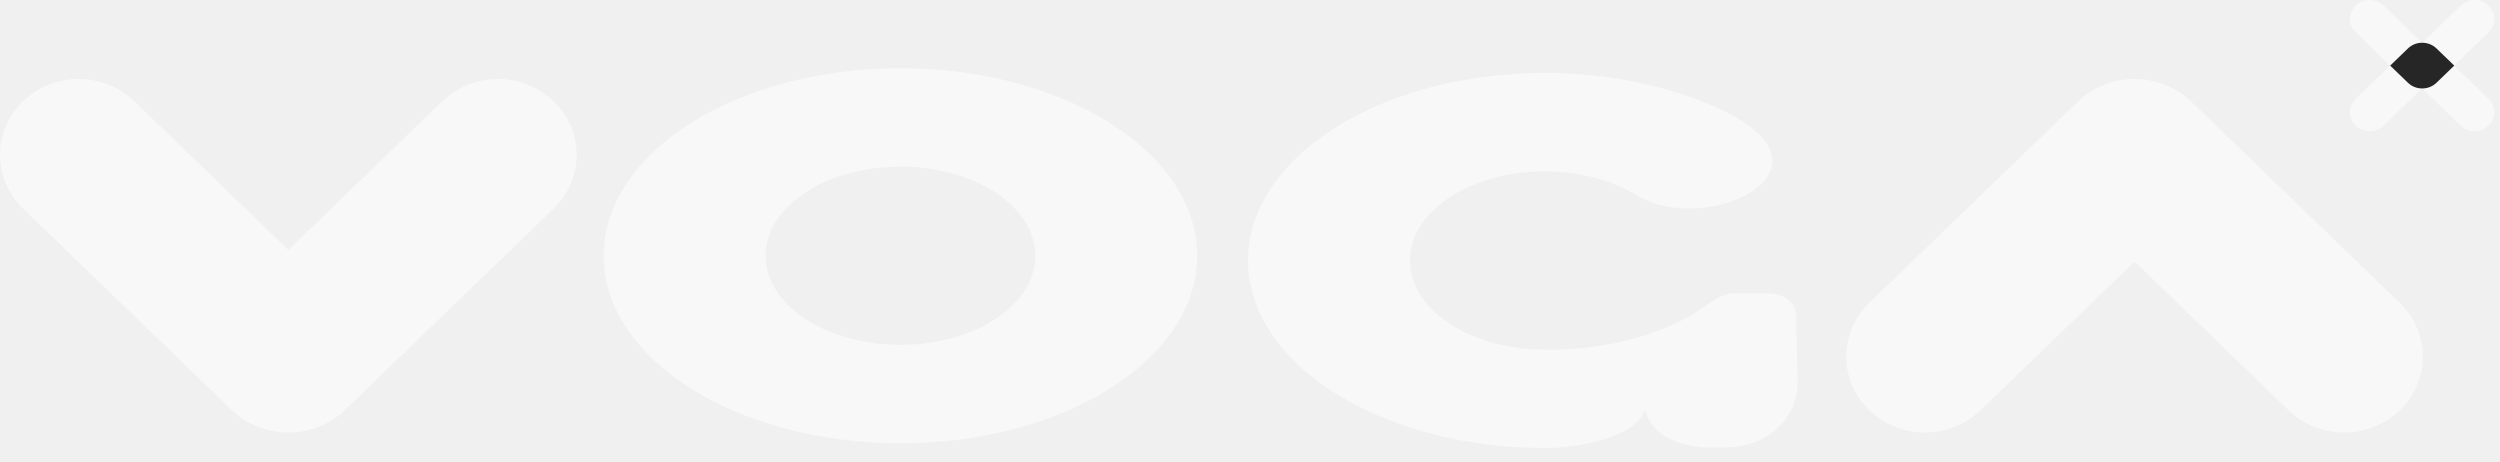
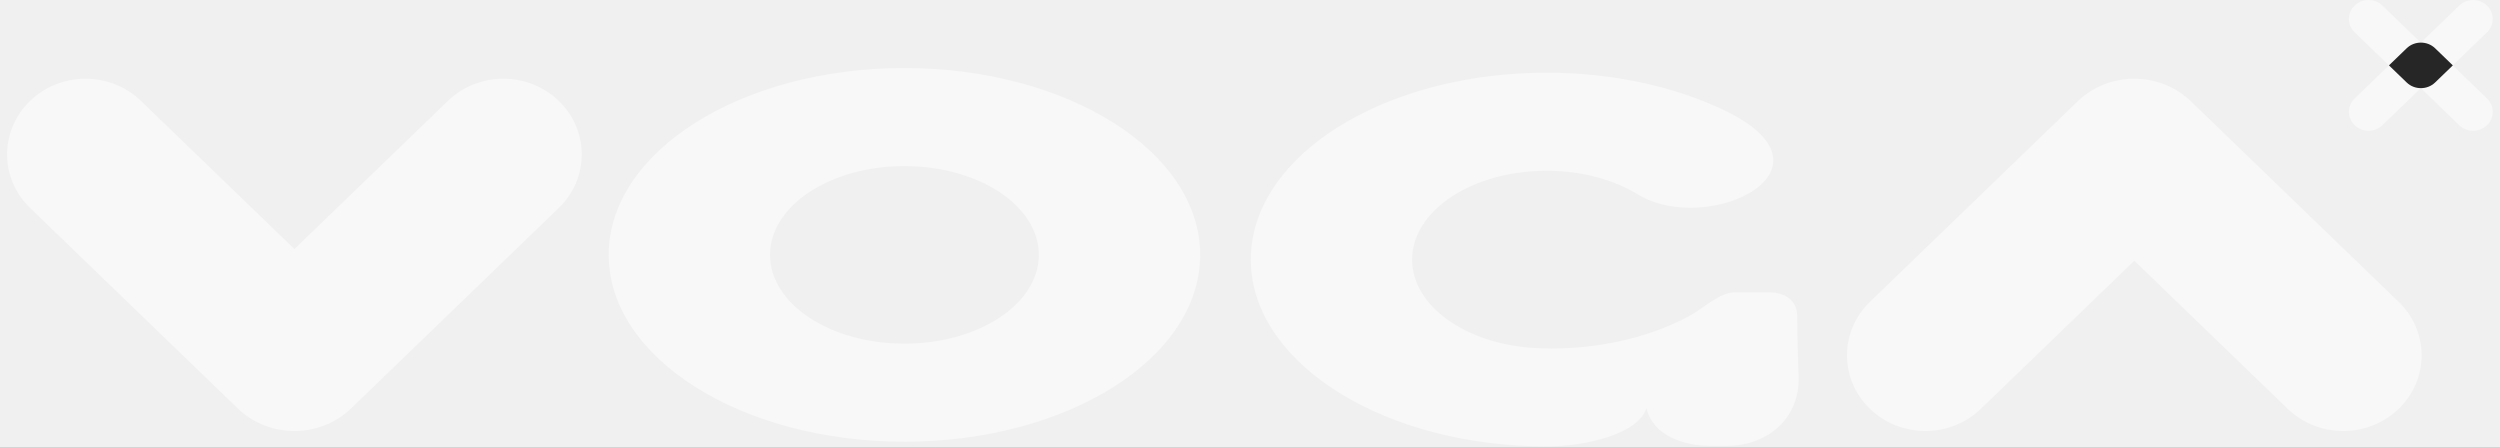
- <svg xmlns="http://www.w3.org/2000/svg" width="157" height="29" viewBox="0 0 157 29" fill="none">
-   <path d="M108.395 28.097H107.331C105.713 28.097 103.71 27.482 103.307 25.72C102.794 27.363 99.46 28.132 97.009 28.132C86.979 28.132 78.797 23.123 78.388 16.85C78.351 16.288 78.378 15.72 78.468 15.164C79.414 9.222 87.355 4.58 97.01 4.58C101.134 4.58 104.943 5.427 108.03 6.859C116.124 10.619 107.199 14.959 102.754 12.247C101.245 11.326 99.228 10.763 97.011 10.763C92.655 10.763 89.067 12.937 88.596 15.731L88.595 15.733L88.594 15.743L88.58 15.828L88.58 15.837L88.577 15.857V15.858L88.574 15.868L88.574 15.879L88.572 15.891L88.571 15.894L88.566 15.934L88.566 15.944L88.564 15.955L88.563 15.965V15.967L88.554 16.05L88.553 16.059V16.061L88.552 16.082L88.552 16.093C88.549 16.132 88.546 16.17 88.545 16.209L88.544 16.216C88.542 16.264 88.542 16.31 88.542 16.36H88.541C88.541 19.296 91.968 21.704 96.324 21.934C99.622 22.108 103.257 21.437 106.12 19.846C106.856 19.436 107.953 18.42 108.857 18.42H111.093C111.959 18.443 112.812 18.855 112.812 19.955C112.812 21.273 112.86 22.584 112.9 23.902C112.9 26.466 110.833 28.098 108.395 28.097ZM75.185 16.062C75.185 9.558 66.84 4.286 56.547 4.286C46.256 4.286 37.909 9.558 37.909 16.062C37.909 22.564 46.256 27.837 56.547 27.837C66.84 27.837 75.185 22.565 75.185 16.062ZM48.079 16.062C48.079 12.971 51.87 10.468 56.547 10.468C61.223 10.468 65.016 12.971 65.016 16.062C65.016 19.15 61.223 21.654 56.547 21.654C51.87 21.654 48.079 19.151 48.079 16.062ZM130.48 6.383L117.613 18.803L117.39 19.019C115.461 20.881 115.459 23.903 117.39 25.766C119.321 27.628 122.45 27.628 124.38 25.766L124.603 25.553L134.05 16.433L143.496 25.551L143.718 25.766C145.649 27.63 148.779 27.628 150.71 25.766C152.64 23.903 152.64 20.882 150.711 19.02L150.487 18.805L137.621 6.383C135.656 4.486 132.445 4.486 130.48 6.383ZM21.678 25.74L34.546 13.32L34.768 13.105C36.698 11.243 36.699 8.221 34.769 6.358C32.838 4.495 29.707 4.495 27.777 6.358L27.556 6.57L18.108 15.691L8.661 6.572L8.439 6.358C6.508 4.493 3.379 4.495 1.447 6.358C-0.483 8.221 -0.483 11.242 1.447 13.103L1.67 13.319L14.537 25.74C16.502 27.639 19.712 27.639 21.678 25.74Z" fill="white" fill-opacity="0.5" />
-   <path d="M150.098 4.121L147.995 6.15L147.94 6.204C147.456 6.671 147.456 7.425 147.94 7.894C148.424 8.359 149.208 8.359 149.691 7.894L149.745 7.839L152.11 5.557H152.111L154.476 7.839L154.532 7.894C155.015 8.359 155.798 8.359 156.281 7.894C156.764 7.426 156.764 6.671 156.281 6.204L156.226 6.15L154.123 4.121L156.226 2.091L156.281 2.038C156.764 1.572 156.764 0.816 156.281 0.35C155.798 -0.117 155.015 -0.117 154.532 0.35L154.476 0.404L152.11 2.685L149.746 0.404L149.691 0.35C149.207 -0.117 148.424 -0.117 147.94 0.35C147.456 0.816 147.456 1.573 147.939 2.038L147.995 2.091L150.098 4.121Z" fill="white" fill-opacity="0.5" />
-   <path d="M151.221 3.04L150.103 4.12L151.221 5.2C151.713 5.674 152.516 5.674 153.009 5.2L154.127 4.12L153.009 3.04C152.516 2.566 151.713 2.566 151.221 3.04Z" fill="#262626" />
+ <svg xmlns="http://www.w3.org/2000/svg" width="224" height="40" viewBox="0 0 224 40" fill="none">
+   <path d="M154.757 39.949H153.243C150.942 39.949 148.094 39.074 147.522 36.569C146.793 38.906 142.052 40 138.568 40C124.306 40 112.672 32.877 112.091 23.958C112.038 23.158 112.077 22.352 112.204 21.56C113.549 13.112 124.841 6.512 138.569 6.512C144.432 6.512 149.849 7.716 154.238 9.753C165.745 15.099 153.056 21.27 146.736 17.413C144.59 16.104 141.721 15.303 138.569 15.303C132.376 15.303 127.274 18.395 126.605 22.366L126.603 22.369L126.601 22.384L126.583 22.504L126.582 22.518L126.578 22.546V22.548L126.574 22.562L126.573 22.578L126.57 22.594L126.569 22.599L126.563 22.655L126.562 22.67L126.56 22.685L126.558 22.7V22.703L126.546 22.82L126.544 22.834V22.836L126.543 22.867L126.542 22.882C126.538 22.937 126.534 22.991 126.533 23.046L126.532 23.056C126.528 23.125 126.528 23.19 126.528 23.261H126.527C126.527 27.436 131.399 30.86 137.593 31.187C142.283 31.433 147.451 30.48 151.522 28.218C152.568 27.635 154.127 26.19 155.414 26.19H158.592C159.824 26.223 161.036 26.808 161.036 28.372C161.036 30.247 161.105 32.111 161.162 33.985C161.162 37.63 158.223 39.951 154.757 39.949ZM107.537 22.837C107.537 13.59 95.671 6.093 81.037 6.093C66.404 6.093 54.536 13.59 54.536 22.837C54.536 32.083 66.404 39.58 81.037 39.58C95.671 39.58 107.537 32.084 107.537 22.837ZM68.996 22.837C68.996 18.443 74.386 14.884 81.037 14.884C87.684 14.884 93.078 18.443 93.078 22.837C93.078 27.228 87.684 30.789 81.037 30.789C74.386 30.789 68.996 27.229 68.996 22.837ZM186.157 9.075L167.863 26.735L167.546 27.043C164.803 29.69 164.801 33.987 167.546 36.635C170.291 39.283 174.741 39.283 177.485 36.635L177.801 36.332L191.235 23.365L204.664 36.33L204.981 36.635C207.726 39.286 212.176 39.283 214.921 36.635C217.667 33.987 217.667 29.691 214.923 27.043L214.604 26.737L196.311 9.075C193.517 6.378 188.952 6.377 186.157 9.075ZM31.458 36.598L49.754 18.939L50.069 18.634C52.813 15.986 52.814 11.689 50.071 9.04C47.325 6.39 42.873 6.39 40.13 9.039L39.816 9.342L26.381 22.31L12.949 9.344L12.634 9.04C9.887 6.388 5.439 6.39 2.693 9.04C-0.052 11.689 -0.052 15.984 2.692 18.631L3.009 18.938L21.303 36.598C24.099 39.297 28.662 39.297 31.458 36.598Z" fill="white" fill-opacity="0.5" />
+   <path d="M214.044 5.859L211.055 8.745L210.976 8.821C210.289 9.485 210.289 10.558 210.976 11.224C211.664 11.886 212.779 11.886 213.466 11.224L213.542 11.146L216.906 7.901H216.907L220.269 11.146L220.348 11.224C221.035 11.886 222.149 11.886 222.836 11.224C223.523 10.559 223.523 9.485 222.836 8.821L222.758 8.745L219.768 5.859L222.758 2.974L222.836 2.898C223.523 2.235 223.523 1.16 222.836 0.497C222.149 -0.166 221.035 -0.166 220.348 0.497L220.269 0.574L216.906 3.817L213.543 0.574L213.465 0.497C212.778 -0.166 211.664 -0.166 210.976 0.497C210.288 1.16 210.288 2.236 210.975 2.898L211.054 2.974L214.044 5.859Z" fill="white" fill-opacity="0.5" />
+   <path d="M215.641 4.323L214.051 5.858L215.641 7.393C216.341 8.067 217.483 8.067 218.183 7.393L219.773 5.858L218.183 4.323C217.483 3.649 216.341 3.649 215.641 4.323Z" fill="#262626" />
</svg>
